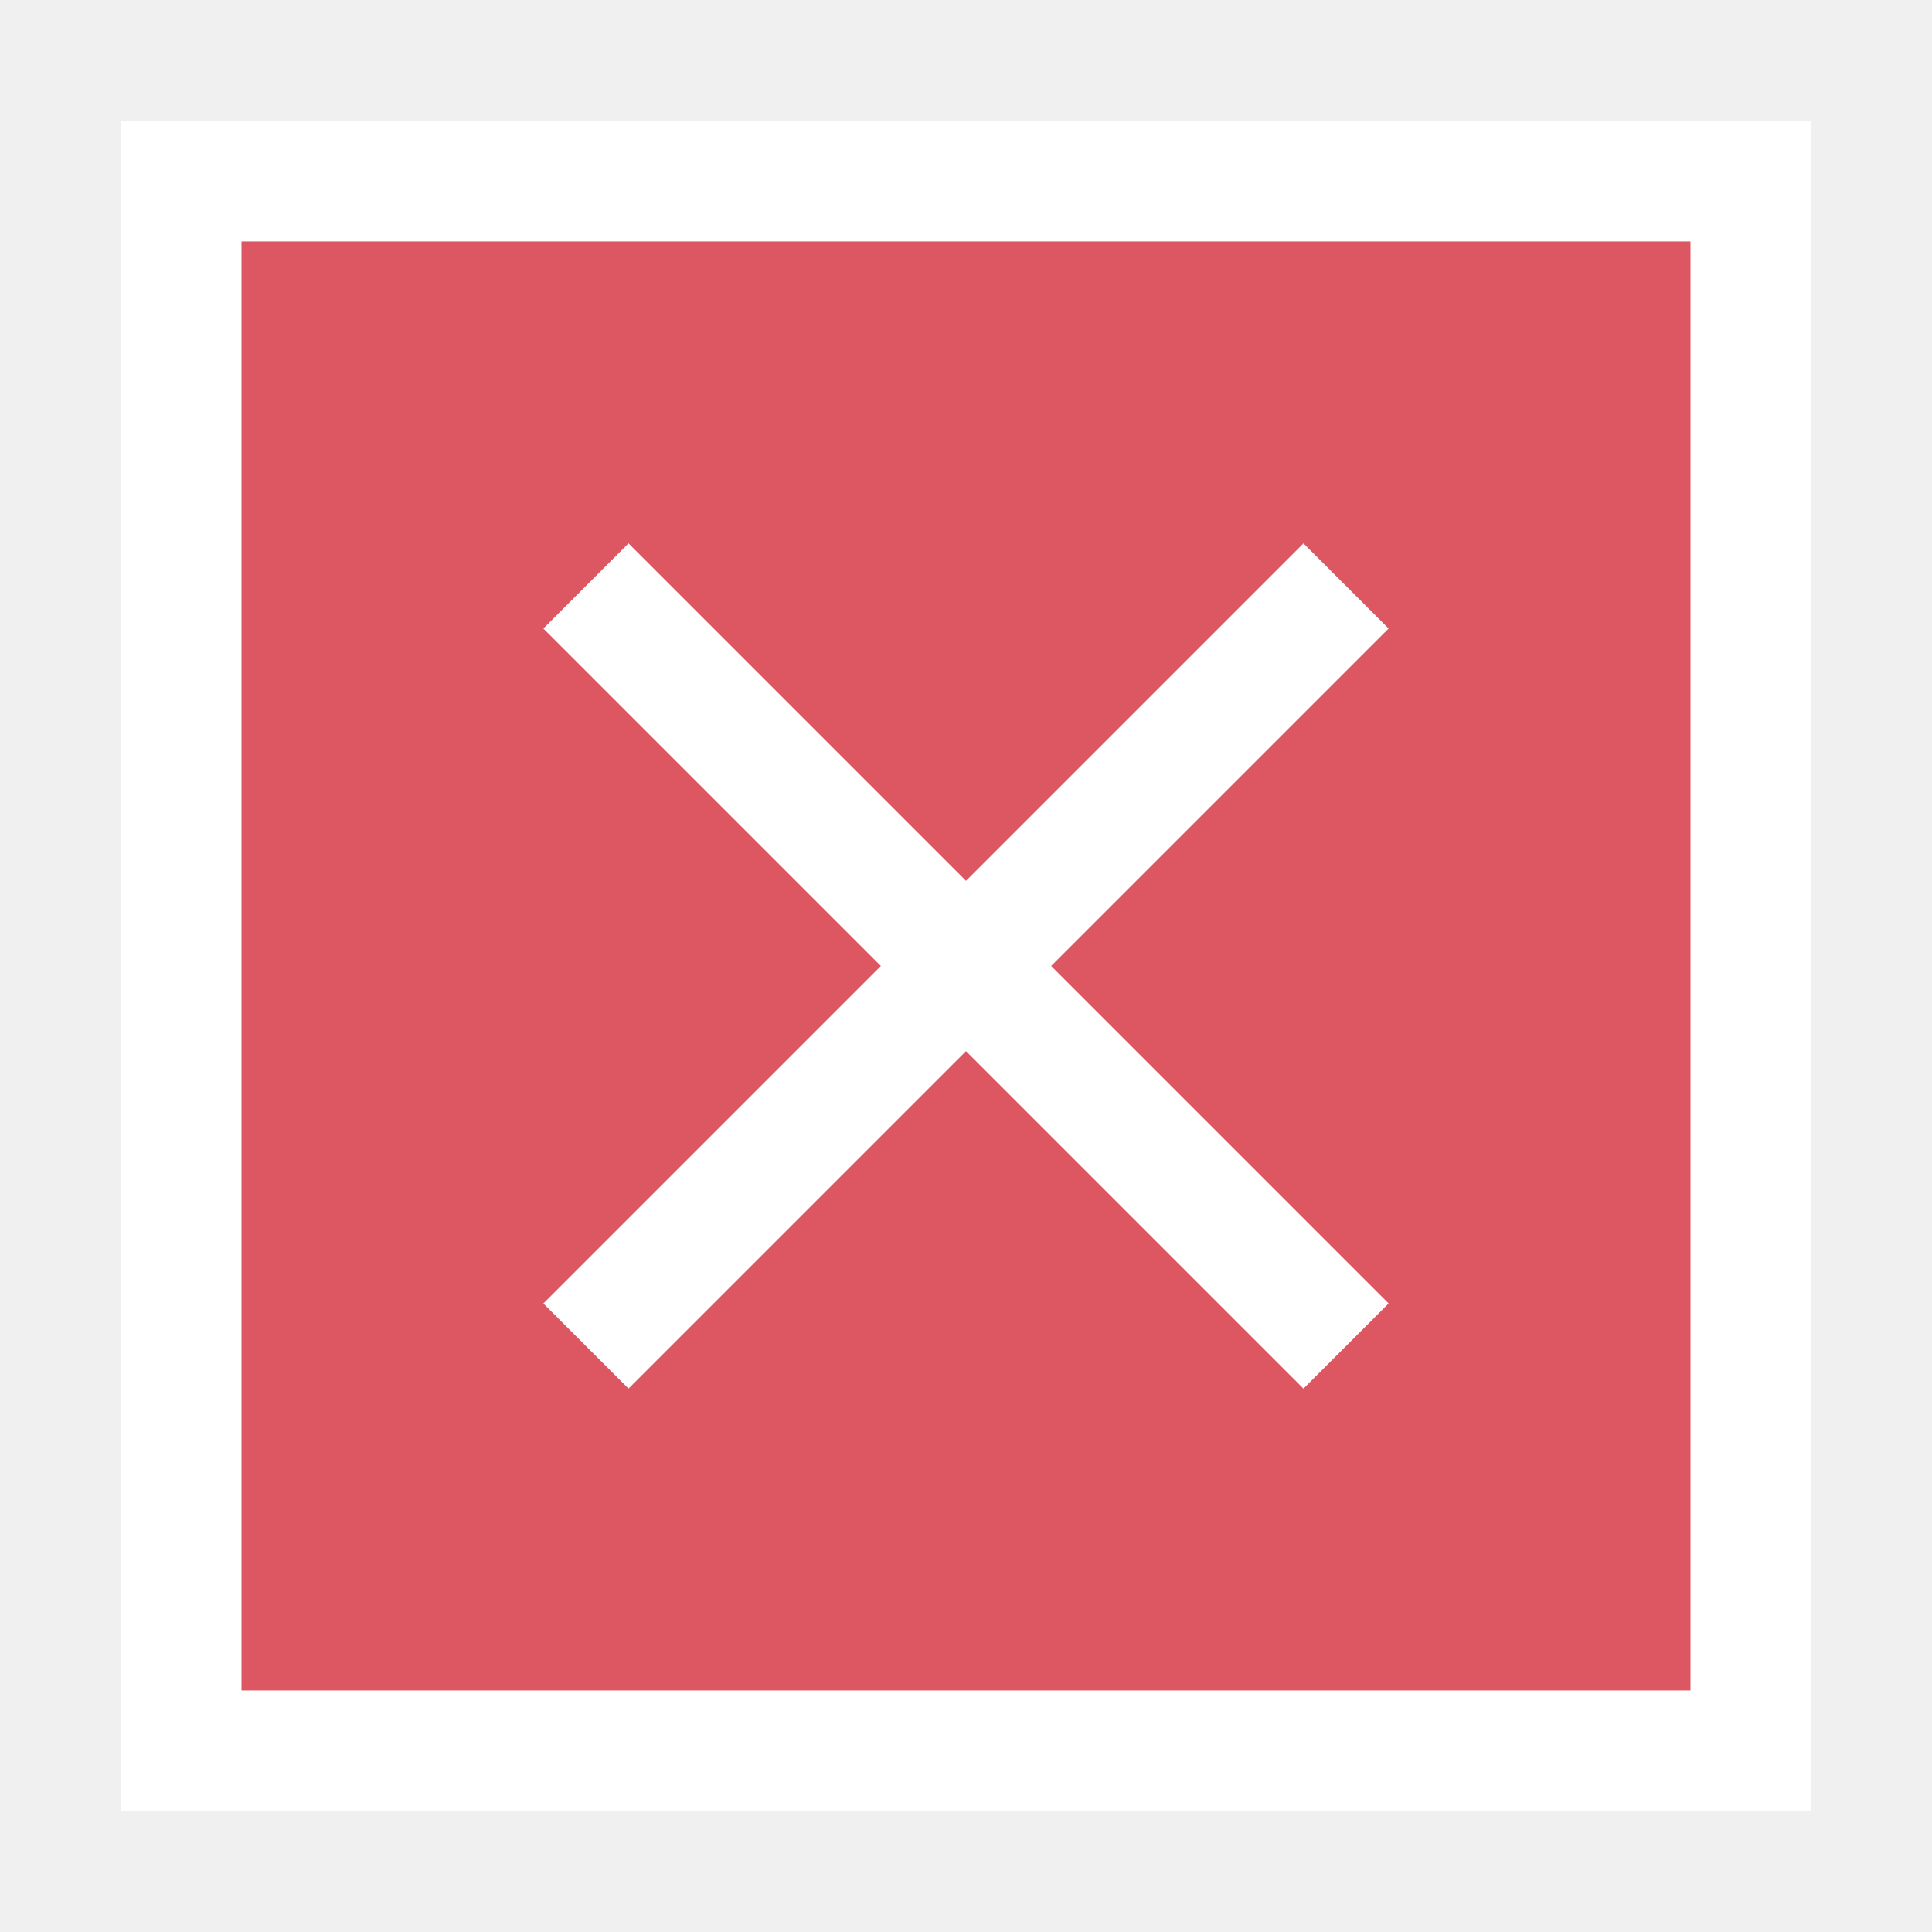
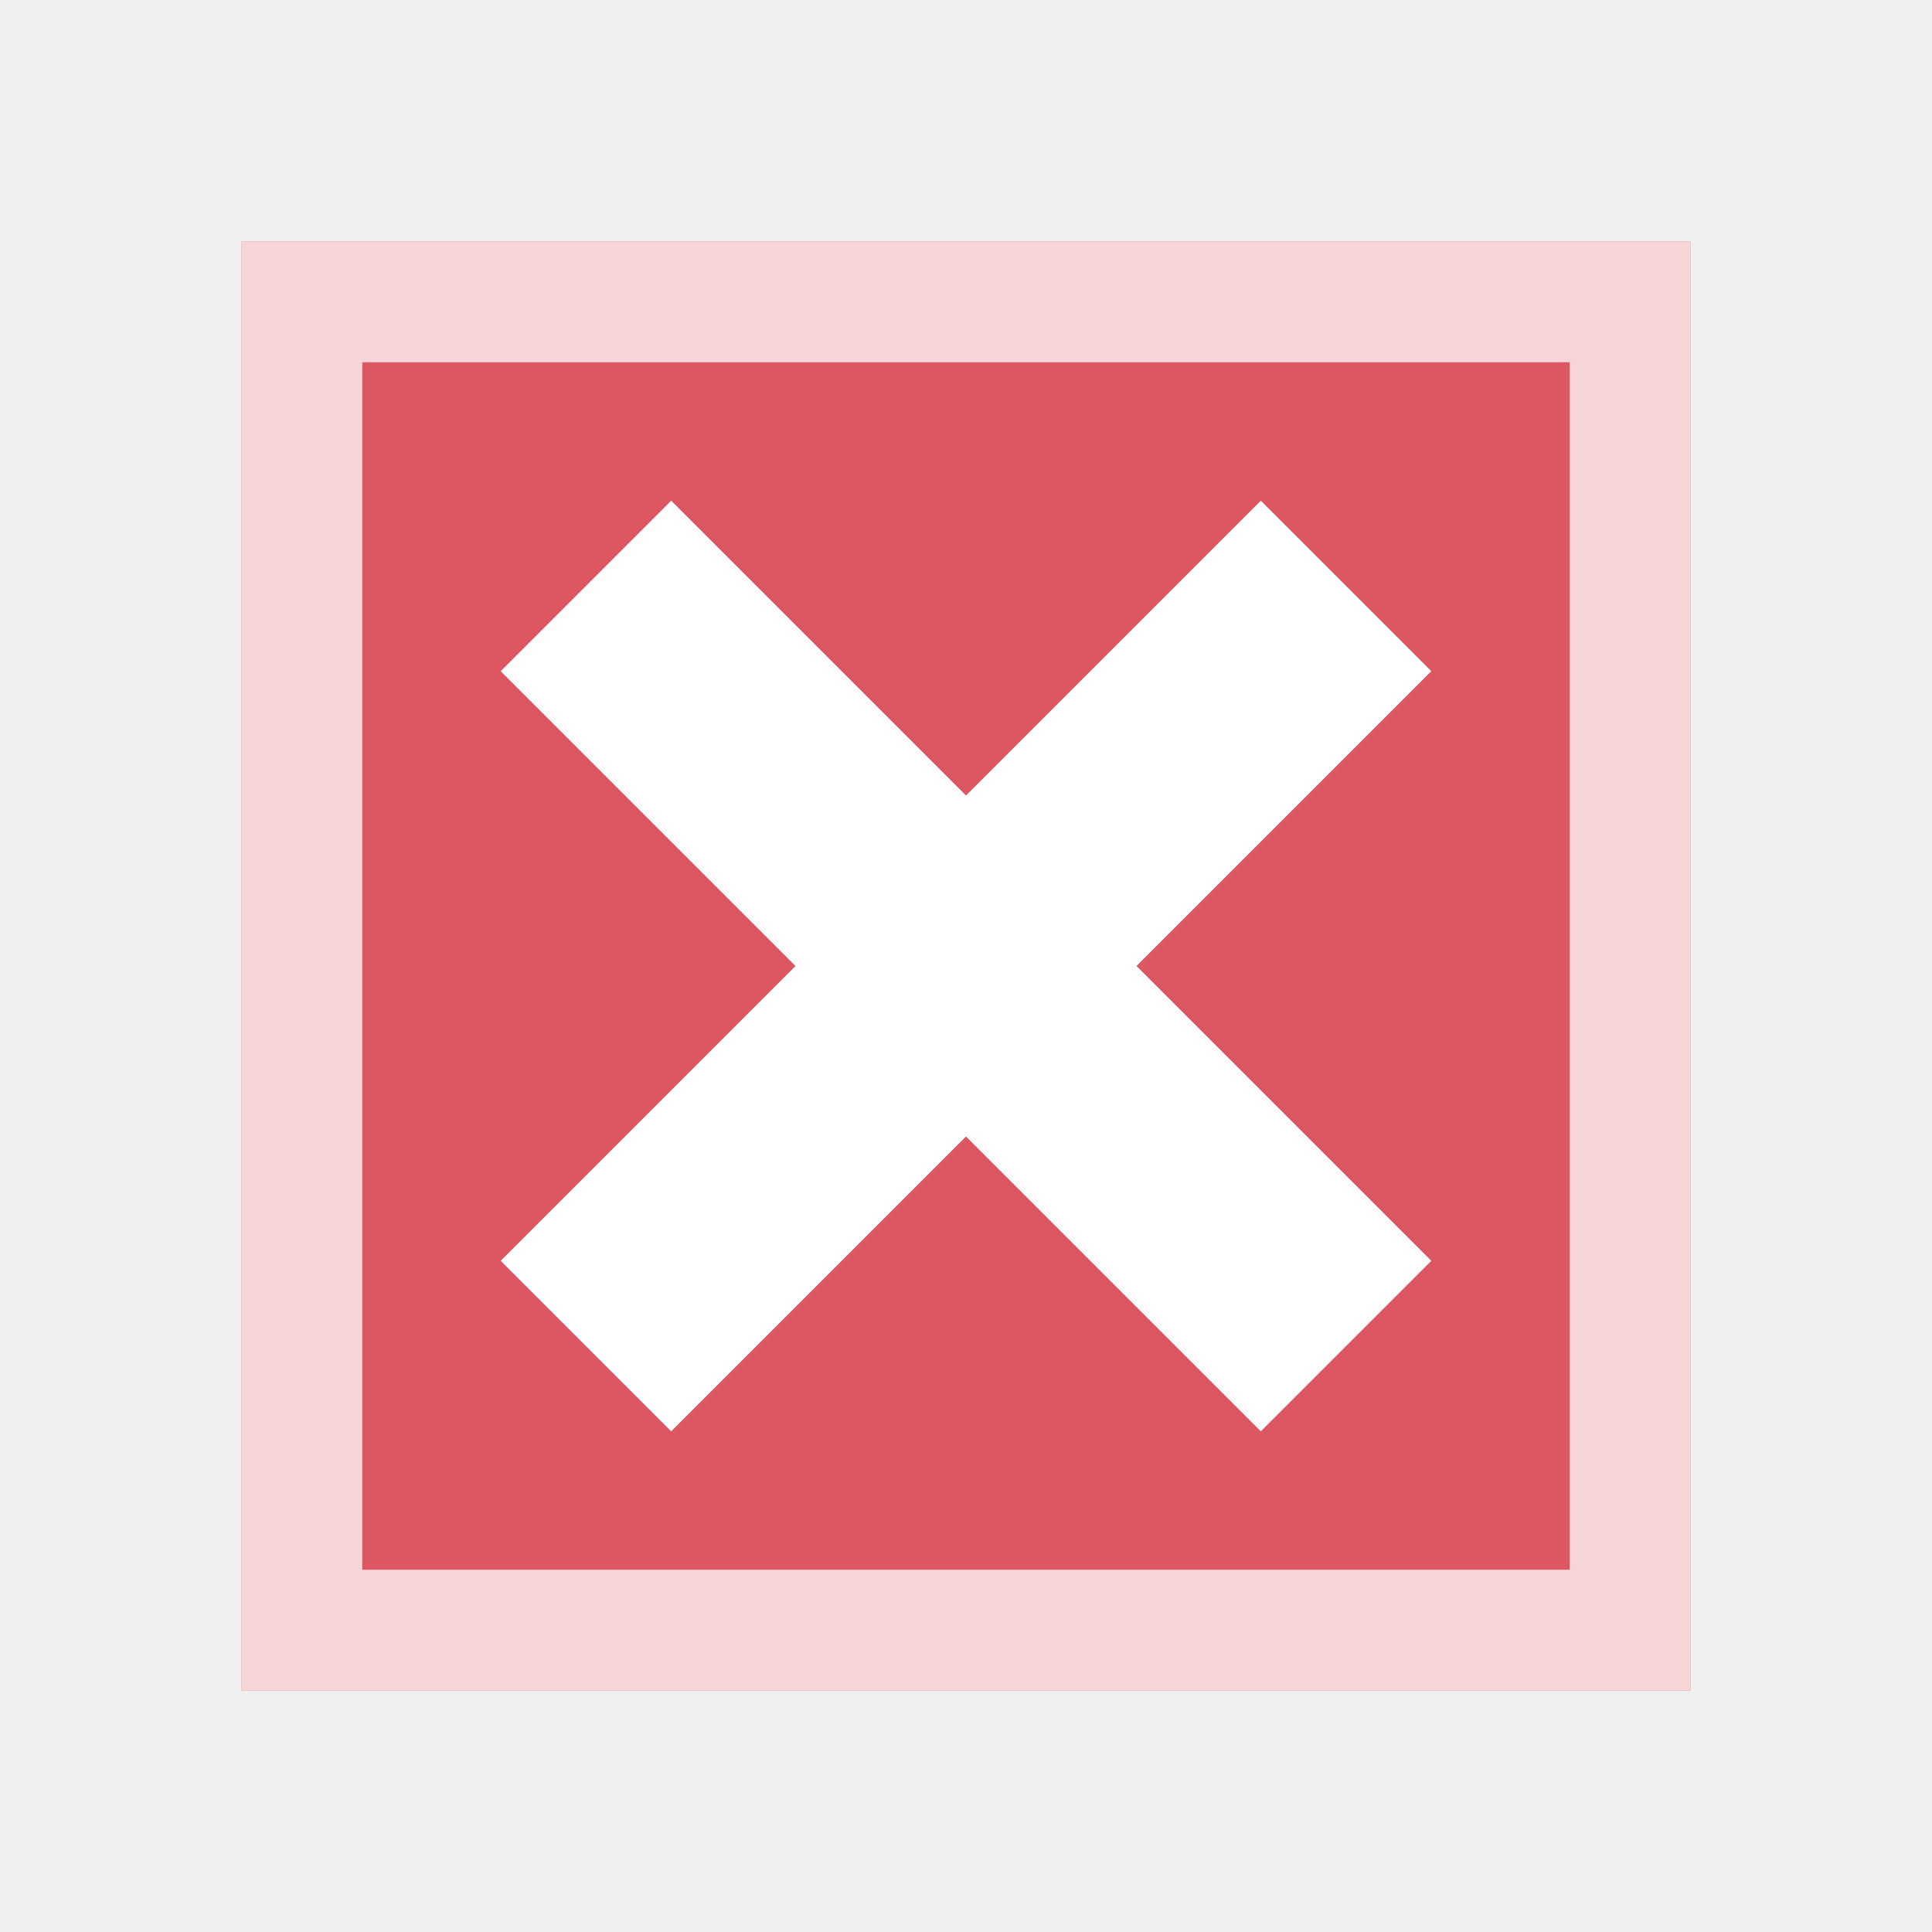
<svg xmlns="http://www.w3.org/2000/svg" width="100%" height="100%" viewBox="0 0 32 32" version="1.1" xml:space="preserve" style="fill-rule:evenodd;clip-rule:evenodd;stroke-linejoin:round;stroke-miterlimit:1.414;">
  <g transform="matrix(1,0,0,1,-36,-142)">
    <g id="stop_ipr" transform="matrix(1,0,0,1,36,142)">
      <rect x="0" y="0" width="32" height="32" style="fill:none;" />
-       <g transform="matrix(1.07692,0,0,1.07692,-1.23077,-155.231)">
+       <g transform="matrix(0.923077,0,0,0.923077,1.23077,-130.769)">
        <rect x="3" y="146" width="26" height="26" style="fill:rgb(220,87,98);" />
-         <path d="M29,172L3,172L3,146L29,146L29,172ZM4.857,147.857L4.857,170.143L27.143,170.143L27.143,147.857L4.857,147.857Z" style="fill:white;" />
+         <path d="M29,172L3,172L3,146L29,146L29,172ZM5.167,148.167L5.167,169.833L26.833,169.833L26.833,148.167L5.167,148.167Z" style="fill:white;fill-opacity:0.749;" />
      </g>
      <g id="ic_close_24px" transform="matrix(1,0,0,1,4,4)">
-         <path d="M19,6.41L17.59,5L12,10.59L6.41,5L5,6.41L10.59,12L5,17.59L6.41,19L12,13.41L17.59,19L19,17.59L13.41,12L19,6.41Z" style="fill:white;fill-rule:nonzero;" />
+         <path d="M19.707,7.117L16.883,4.293L12,9.176L7.117,4.293L4.293,7.117L9.176,12L4.293,16.883L7.117,19.707L12,14.824L16.883,19.707L19.707,16.883L14.824,12L19.707,7.117Z" style="fill:white;fill-rule:nonzero;" />
      </g>
    </g>
  </g>
</svg>
